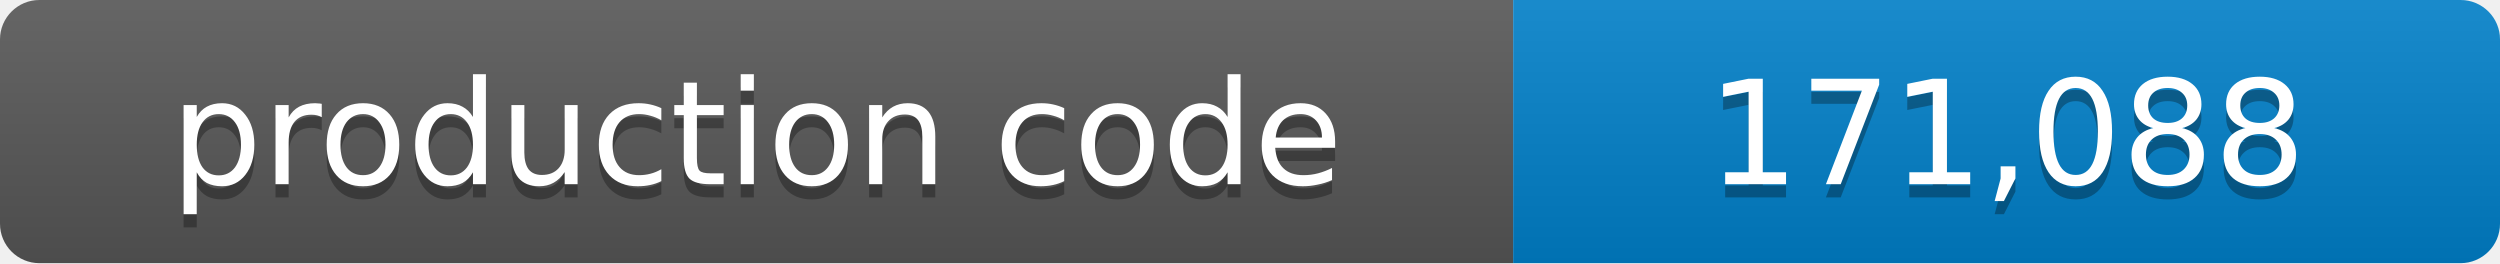
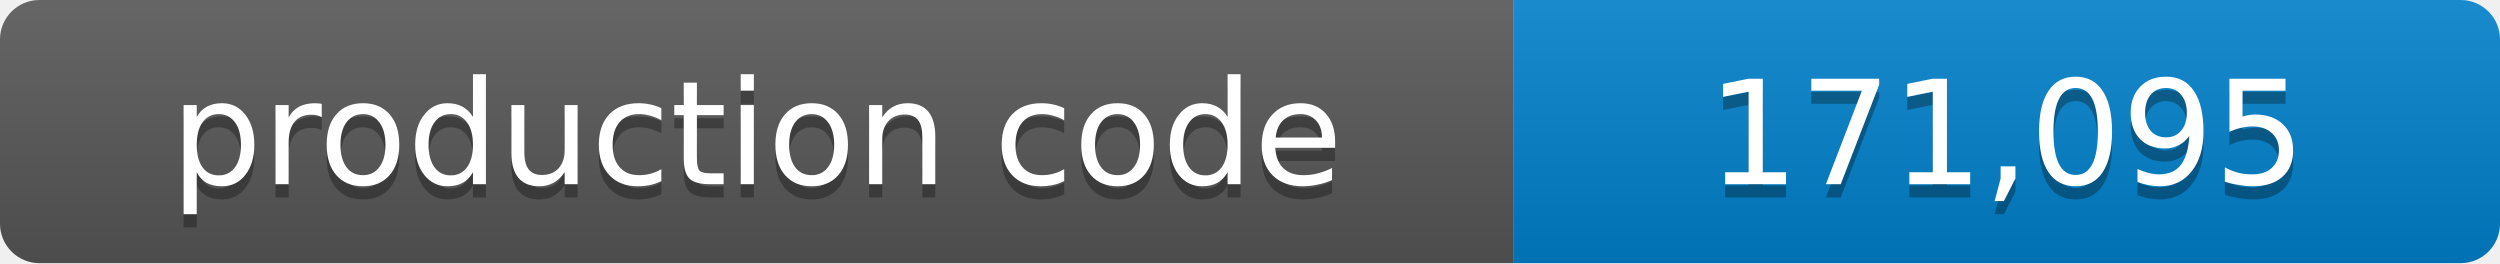
- <svg xmlns="http://www.w3.org/2000/svg" width="190" height="20" role="img" aria-label="production code: 171,088 lines">
+ <svg xmlns="http://www.w3.org/2000/svg" width="190" height="20" role="img" aria-label="production code: 171,095 lines">
  <linearGradient id="shade" x2="0" y2="100%">
    <stop offset="0" stop-color="#fff" stop-opacity=".1" />
    <stop offset="1" stop-opacity=".1" />
  </linearGradient>
  <clipPath id="round">
    <rect width="190" height="20" rx="3" />
  </clipPath>
  <g clip-path="url(#round)">
    <path fill="#555" d="M0 0h115v20H0z" />
    <path fill="#007ec6" d="M115 0h75v20h-75z" />
    <path fill="url(#shade)" d="M0 0h190v20H0z" />
  </g>
  <g fill="#fff" text-anchor="middle" font-family="Verdana,Geneva,DejaVu Sans,sans-serif" font-size="11">
    <text x="57.5" y="15" fill="#010101" fill-opacity=".3">production code</text>
    <text x="57.5" y="14">production code</text>
-     <text x="152.5" y="15" fill="#010101" fill-opacity=".3">171,088</text>
-     <text x="152.5" y="14">171,088</text>
+     <text x="152.5" y="15" fill="#010101" fill-opacity=".3">171,095</text>
+     <text x="152.5" y="14">171,095</text>
  </g>
</svg>
